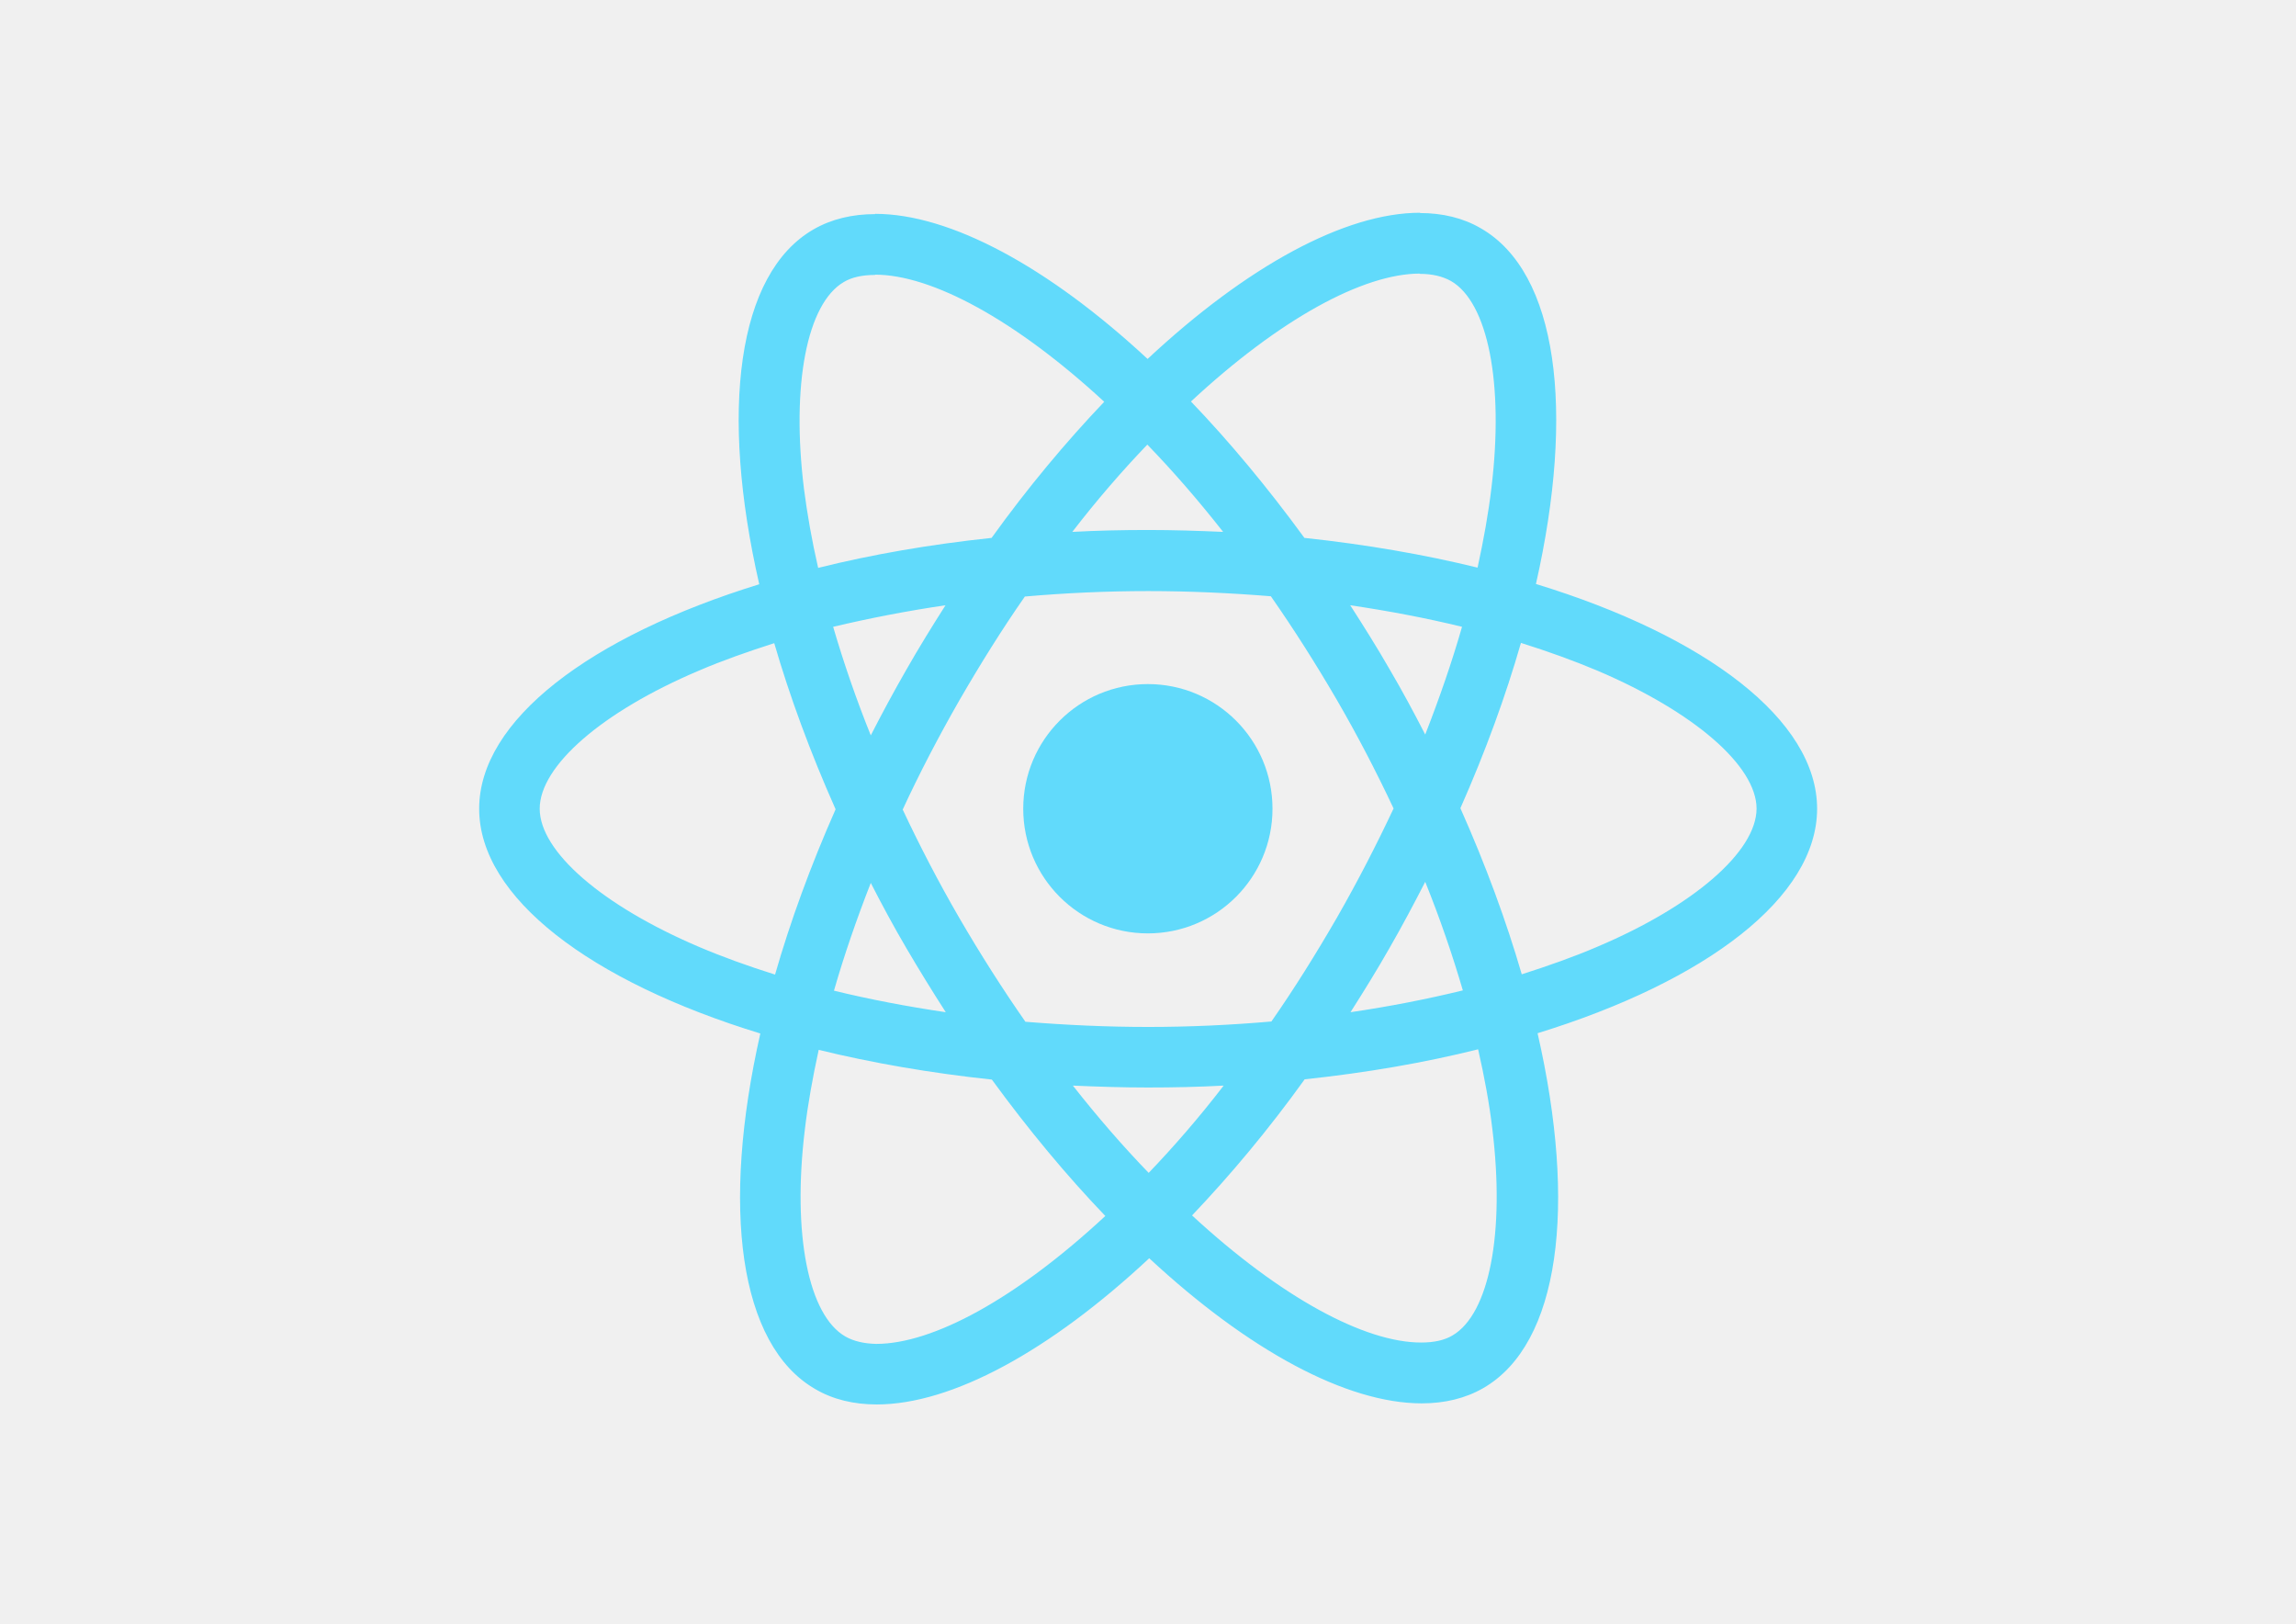
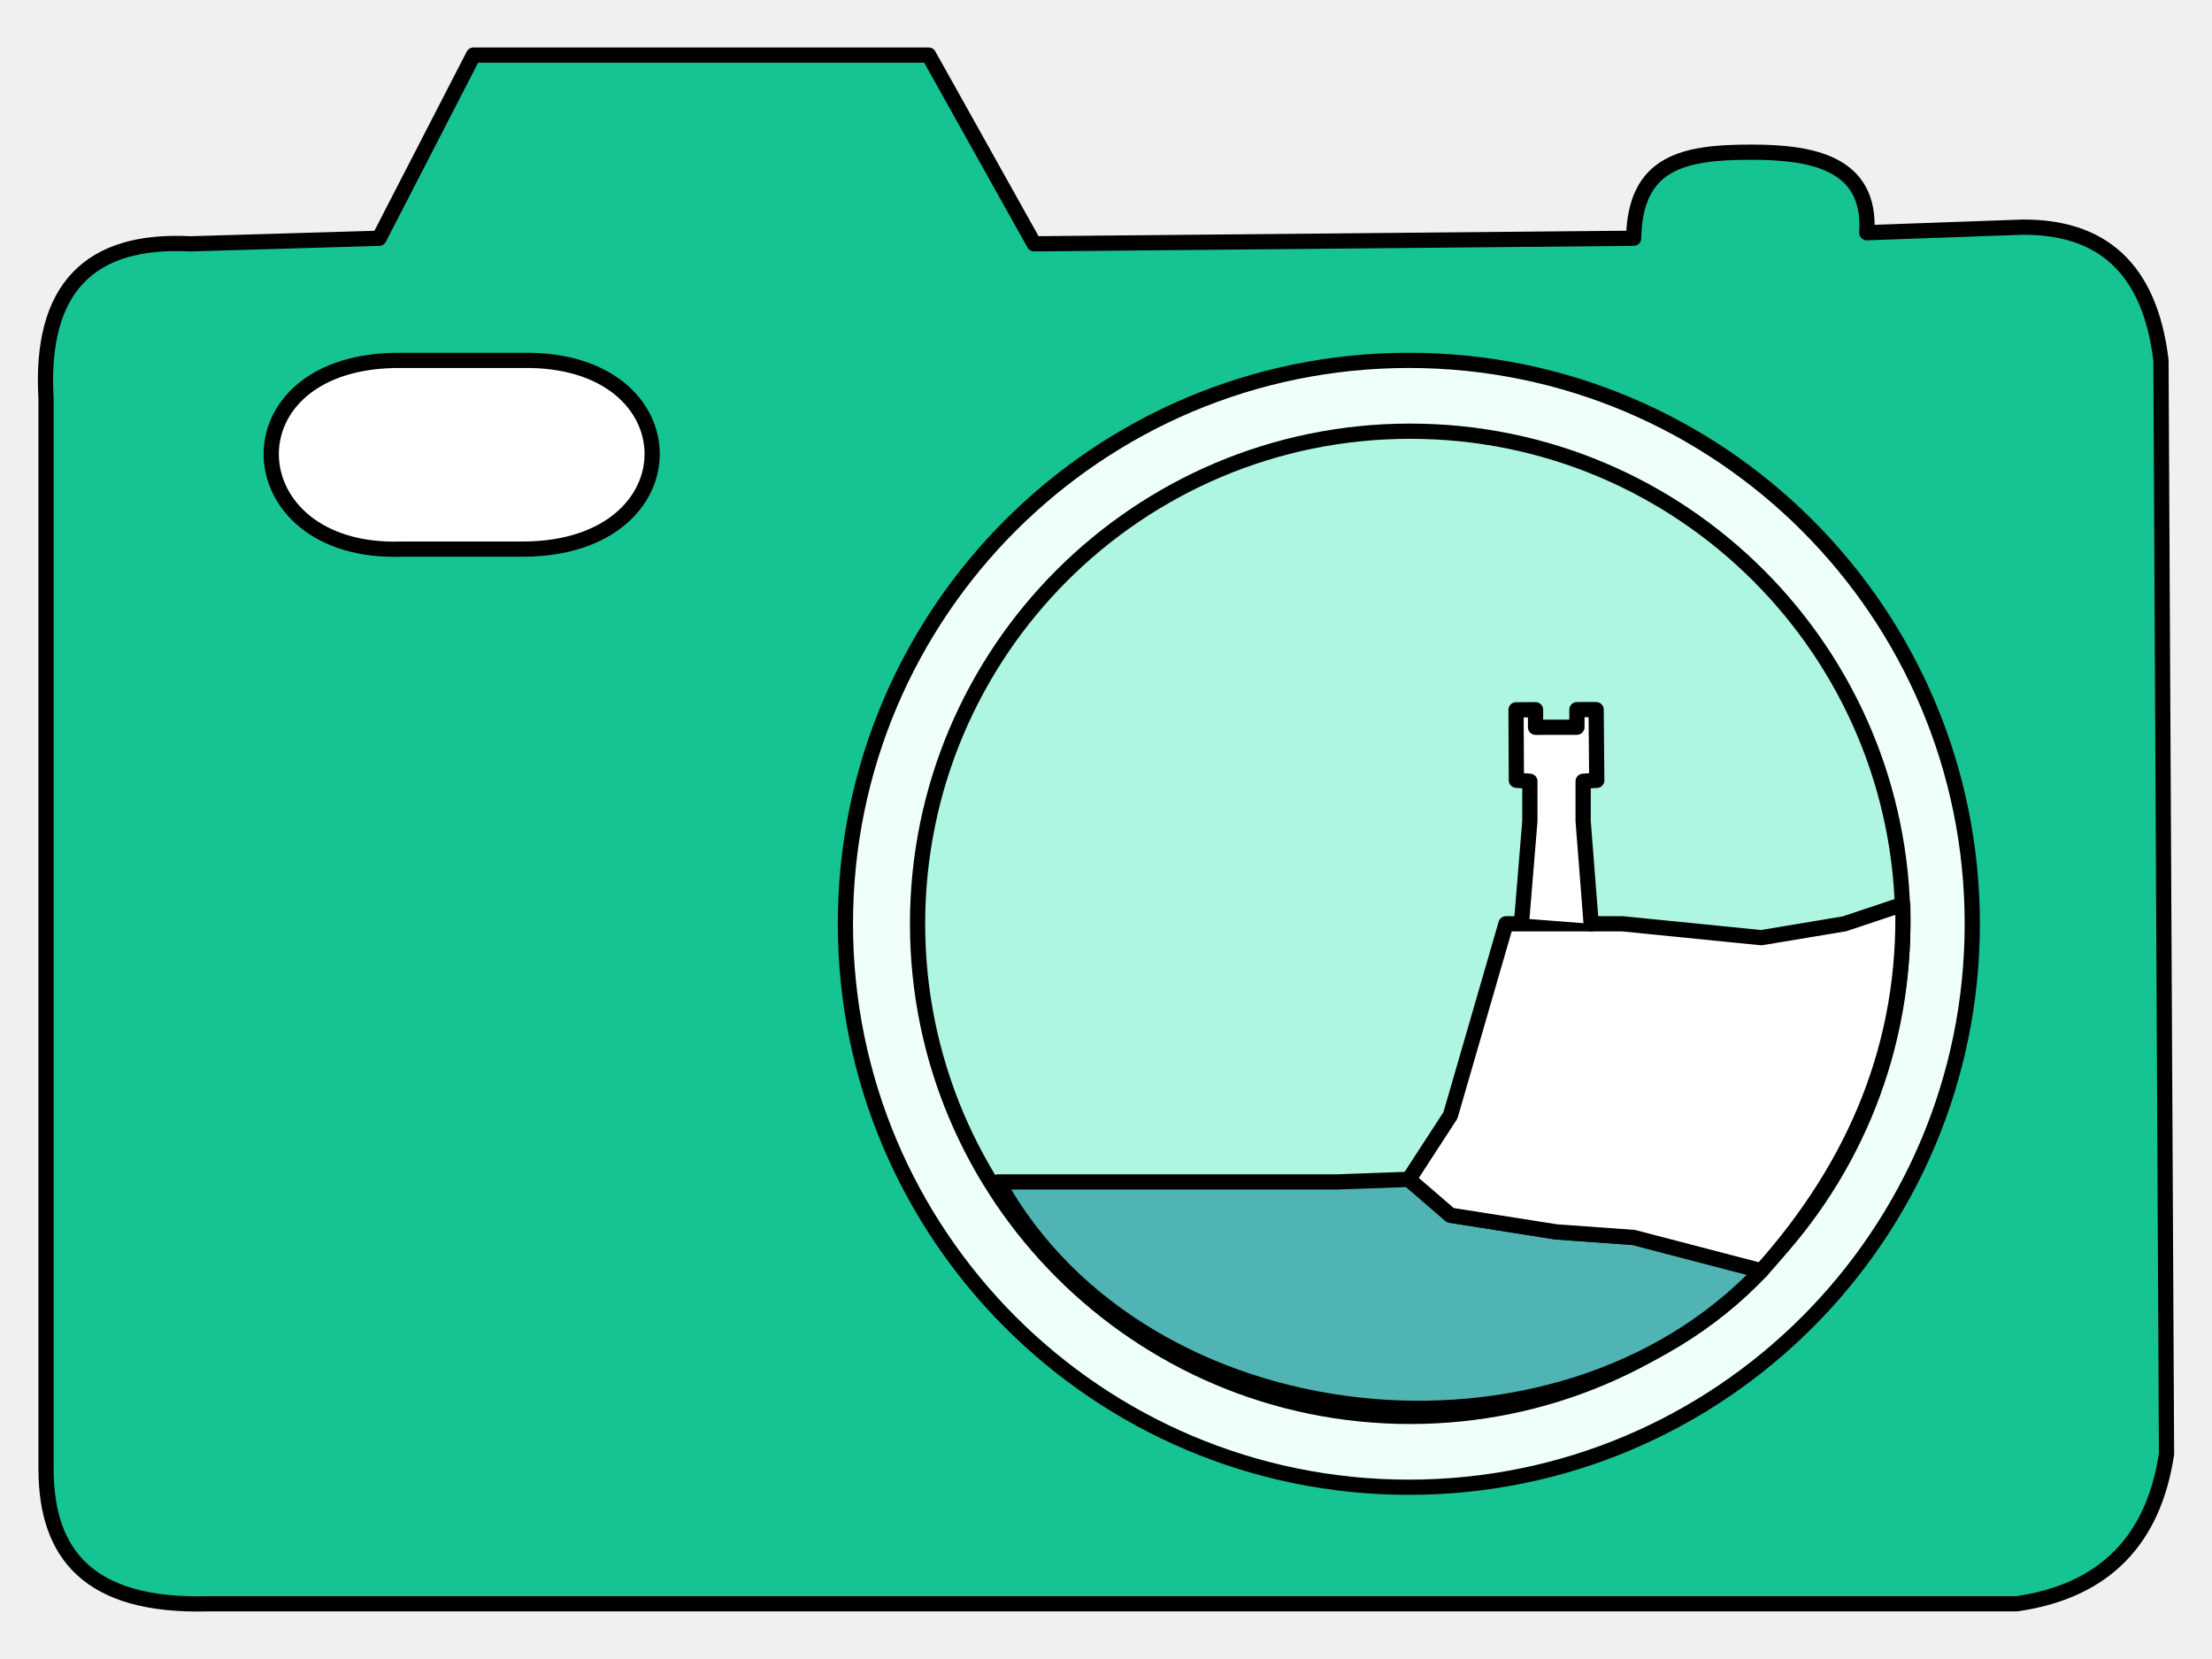
- <svg xmlns="http://www.w3.org/2000/svg" viewBox="0 0 841.9 595.3">
-   <g fill="#61DAFB">
-     <path d="M666.3 296.5c0-32.5-40.7-63.3-103.1-82.4 14.4-63.6 8-114.2-20.2-130.4-6.5-3.8-14.1-5.6-22.4-5.6v22.3c4.6 0 8.3.9 11.4 2.6 13.6 7.8 19.5 37.5 14.9 75.7-1.1 9.4-2.9 19.3-5.1 29.4-19.6-4.8-41-8.5-63.5-10.9-13.5-18.5-27.5-35.3-41.6-50 32.6-30.3 63.2-46.9 84-46.9V78c-27.5 0-63.5 19.6-99.9 53.6-36.4-33.8-72.4-53.2-99.9-53.2v22.3c20.7 0 51.4 16.5 84 46.6-14 14.7-28 31.4-41.3 49.9-22.6 2.4-44 6.1-63.6 11-2.3-10-4-19.7-5.2-29-4.7-38.2 1.1-67.9 14.6-75.8 3-1.8 6.9-2.6 11.5-2.6V78.5c-8.4 0-16 1.8-22.6 5.6-28.1 16.2-34.4 66.7-19.9 130.1-62.2 19.2-102.7 49.9-102.7 82.3 0 32.5 40.7 63.3 103.1 82.4-14.4 63.6-8 114.2 20.2 130.4 6.5 3.8 14.1 5.6 22.5 5.6 27.5 0 63.5-19.6 99.9-53.6 36.4 33.8 72.4 53.2 99.9 53.2 8.4 0 16-1.8 22.6-5.6 28.1-16.2 34.4-66.7 19.9-130.1 62-19.1 102.5-49.9 102.5-82.3zm-130.2-66.7c-3.7 12.9-8.3 26.2-13.5 39.5-4.1-8-8.4-16-13.1-24-4.6-8-9.5-15.8-14.4-23.4 14.2 2.1 27.9 4.7 41 7.9zm-45.8 106.5c-7.8 13.5-15.8 26.3-24.1 38.2-14.9 1.3-30 2-45.2 2-15.1 0-30.2-.7-45-1.9-8.3-11.9-16.4-24.6-24.2-38-7.6-13.1-14.5-26.4-20.8-39.8 6.2-13.4 13.2-26.8 20.7-39.9 7.8-13.5 15.8-26.3 24.1-38.2 14.9-1.3 30-2 45.2-2 15.1 0 30.2.7 45 1.9 8.3 11.9 16.4 24.6 24.2 38 7.6 13.1 14.5 26.4 20.8 39.8-6.3 13.4-13.2 26.8-20.7 39.9zm32.3-13c5.4 13.4 10 26.8 13.8 39.8-13.1 3.2-26.9 5.9-41.2 8 4.9-7.7 9.8-15.6 14.4-23.7 4.6-8 8.9-16.1 13-24.1zM421.2 430c-9.3-9.6-18.6-20.3-27.8-32 9 .4 18.2.7 27.5.7 9.4 0 18.7-.2 27.8-.7-9 11.7-18.3 22.4-27.5 32zm-74.4-58.9c-14.2-2.1-27.9-4.7-41-7.9 3.7-12.9 8.3-26.2 13.5-39.5 4.1 8 8.4 16 13.1 24 4.7 8 9.5 15.8 14.4 23.4zM420.7 163c9.3 9.6 18.6 20.3 27.8 32-9-.4-18.2-.7-27.5-.7-9.4 0-18.7.2-27.8.7 9-11.7 18.3-22.4 27.5-32zm-74 58.9c-4.9 7.7-9.8 15.6-14.4 23.7-4.6 8-8.9 16-13 24-5.4-13.4-10-26.8-13.8-39.8 13.1-3.1 26.9-5.8 41.2-7.9zm-90.5 125.2c-35.4-15.1-58.3-34.9-58.3-50.6 0-15.7 22.9-35.6 58.3-50.6 8.6-3.7 18-7 27.7-10.1 5.7 19.6 13.2 40 22.5 60.9-9.2 20.8-16.6 41.1-22.2 60.6-9.9-3.1-19.3-6.5-28-10.2zM310 490c-13.6-7.8-19.5-37.5-14.9-75.7 1.1-9.4 2.9-19.3 5.1-29.4 19.6 4.8 41 8.5 63.5 10.9 13.5 18.5 27.5 35.3 41.6 50-32.6 30.3-63.2 46.9-84 46.9-4.5-.1-8.3-1-11.3-2.7zm237.2-76.2c4.7 38.2-1.1 67.9-14.6 75.8-3 1.8-6.9 2.6-11.5 2.6-20.7 0-51.4-16.5-84-46.6 14-14.7 28-31.4 41.3-49.9 22.6-2.4 44-6.1 63.6-11 2.3 10.1 4.1 19.8 5.2 29.1zm38.5-66.7c-8.6 3.7-18 7-27.7 10.1-5.7-19.6-13.2-40-22.5-60.9 9.2-20.8 16.6-41.1 22.2-60.6 9.9 3.1 19.3 6.5 28.1 10.2 35.4 15.1 58.3 34.9 58.3 50.6-.1 15.7-23 35.6-58.4 50.6zM320.8 78.4z" />
-     <circle cx="420.9" cy="296.5" r="45.7" />
-     <path d="M520.5 78.1z" />
+ <svg xmlns="http://www.w3.org/2000/svg" width="100%" height="100%" viewBox="0 0 800 600" version="1.1" xmlnsxlink="http://www.w3.org/1999/xlink" xmlspace="preserve" xmlnsserif="http://www.serif.com/" style="fill-rule:evenodd;clip-rule:evenodd;stroke-linecap:round;stroke-linejoin:round;stroke-miterlimit:1.5;">
+   <g transform="matrix(2.00758,0,0,2.00758,-471.183,-341.443)">
+     <path d="M243,242C241.804,221.945 250.885,213.063 269,214L303,213L320,180L402,180L421,214L529,213C529.262,199.287 537.914,197.462 550.338,197.492C560.715,197.517 571.852,199.177 571,212L599,211C613.147,210.89 621.984,218.187 624,235L625,432C622.661,447.535 613.846,456.716 598,459L272,459C250.566,459.543 243.107,449.94 243,435L243,242Z" style="fill:rgb(22,195,146);stroke:black;stroke-width:2.74px;" />
+     <g transform="matrix(1.20136,0,0,1.20136,-107.959,-88.1945)">
+       <circle cx="496.489" cy="353.511" r="84.489" style="fill:rgb(239,255,250);stroke:black;stroke-width:2.28px;" />
+     </g>
+     <g transform="matrix(1.05034,0,0,1.05034,-32.7398,-34.8081)">
+       <circle cx="496.489" cy="353.511" r="84.489" style="fill:rgb(174,246,225);stroke:black;stroke-width:2.61px;" />
+     </g>
+     <path d="M307,235C274.836,234.696 276.686,270.01 307,269L329,269C360.068,268.873 359.769,234.578 329,235L307,235Z" style="fill:white;stroke:black;stroke-width:2.74px;" />
+     <path d="M414.502,383L475.502,383L488.502,382.536L496,389L515,392L529,393L552,399C515.367,437.777 440.563,430.031 414.502,383Z" style="fill:rgb(80, 180, 180);stroke:black;stroke-width:2.74px;" />
+     <path d="M577.485,333C578.147,357.765 569.299,379.658 552,399L529,393L515.086,392L496,389L488.502,382.536L496,371L506,336.498L527,336.498L552,339L567,336.498L577.485,333Z" style="fill:white;stroke:black;stroke-width:2.74px;" />
+     <g transform="matrix(0.480011,0,0,0.480011,264.059,174.015)">
+       <path d="M510,336.498L513,300L513,285L507.938,284.63L507.816,258.2L515.129,258.155L515.129,264.749L530.663,264.721L530.663,258.127L537.869,258.112L538.108,284.65L533,285L533,300L536,338.498" style="fill:white;stroke:black;stroke-width:5.71px;" />
+     </g>
  </g>
</svg>
